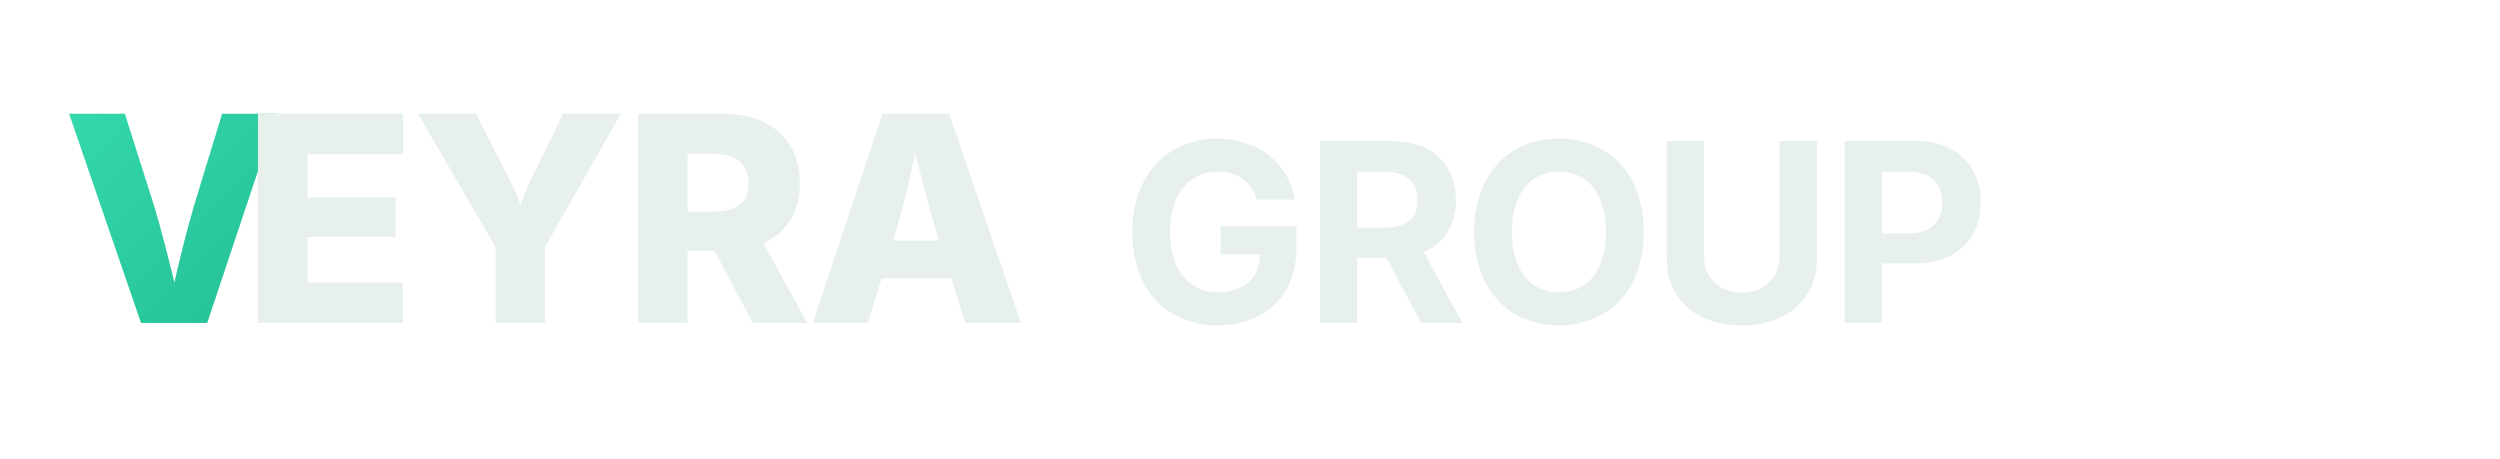
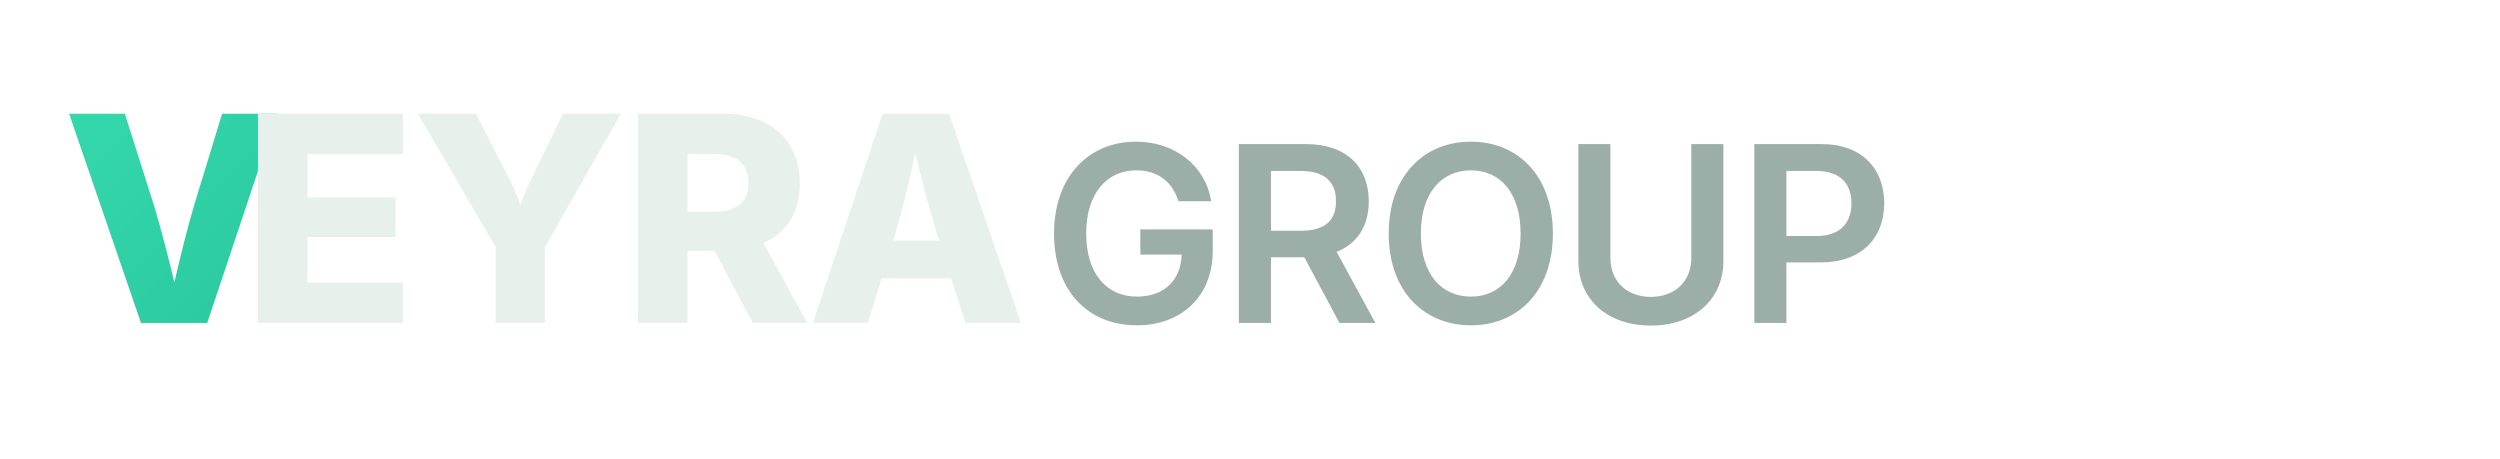
<svg xmlns="http://www.w3.org/2000/svg" viewBox="0 0 1200 220" width="1200" height="220" role="img" aria-labelledby="title desc">
  <defs>
    <linearGradient id="vGrad" x1="0%" y1="0%" x2="100%" y2="100%">
      <stop offset="0%" stop-color="#34d8ab" />
-       <stop offset="100%" stop-color="#24bf95" />
+       <stop offset="100%" stop-color="#2bc89f" />
    </linearGradient>
  </defs>
-   <g font-family="Inter, Plus Jakarta Sans, system-ui, -apple-system, Segoe UI, sans-serif" letter-spacing="-0.02em">
+   <g font-family="Outfit, Inter, Plus Jakarta Sans, system-ui, -apple-system, Segoe UI, sans-serif" letter-spacing="-0.02em">
    <text x="30" y="155" font-size="138" font-weight="800" fill="url(#vGrad)">V</text>
    <text x="116" y="155" font-size="138" font-weight="800" fill="#e8f0ec">EYRA</text>
-     <text x="538" y="155" font-size="120" font-weight="700" fill="#e8f0ec">GROUP</text>
+     <text x="500" y="155" font-size="118" font-weight="600" fill="#9caea8">GROUP</text>
  </g>
</svg>
